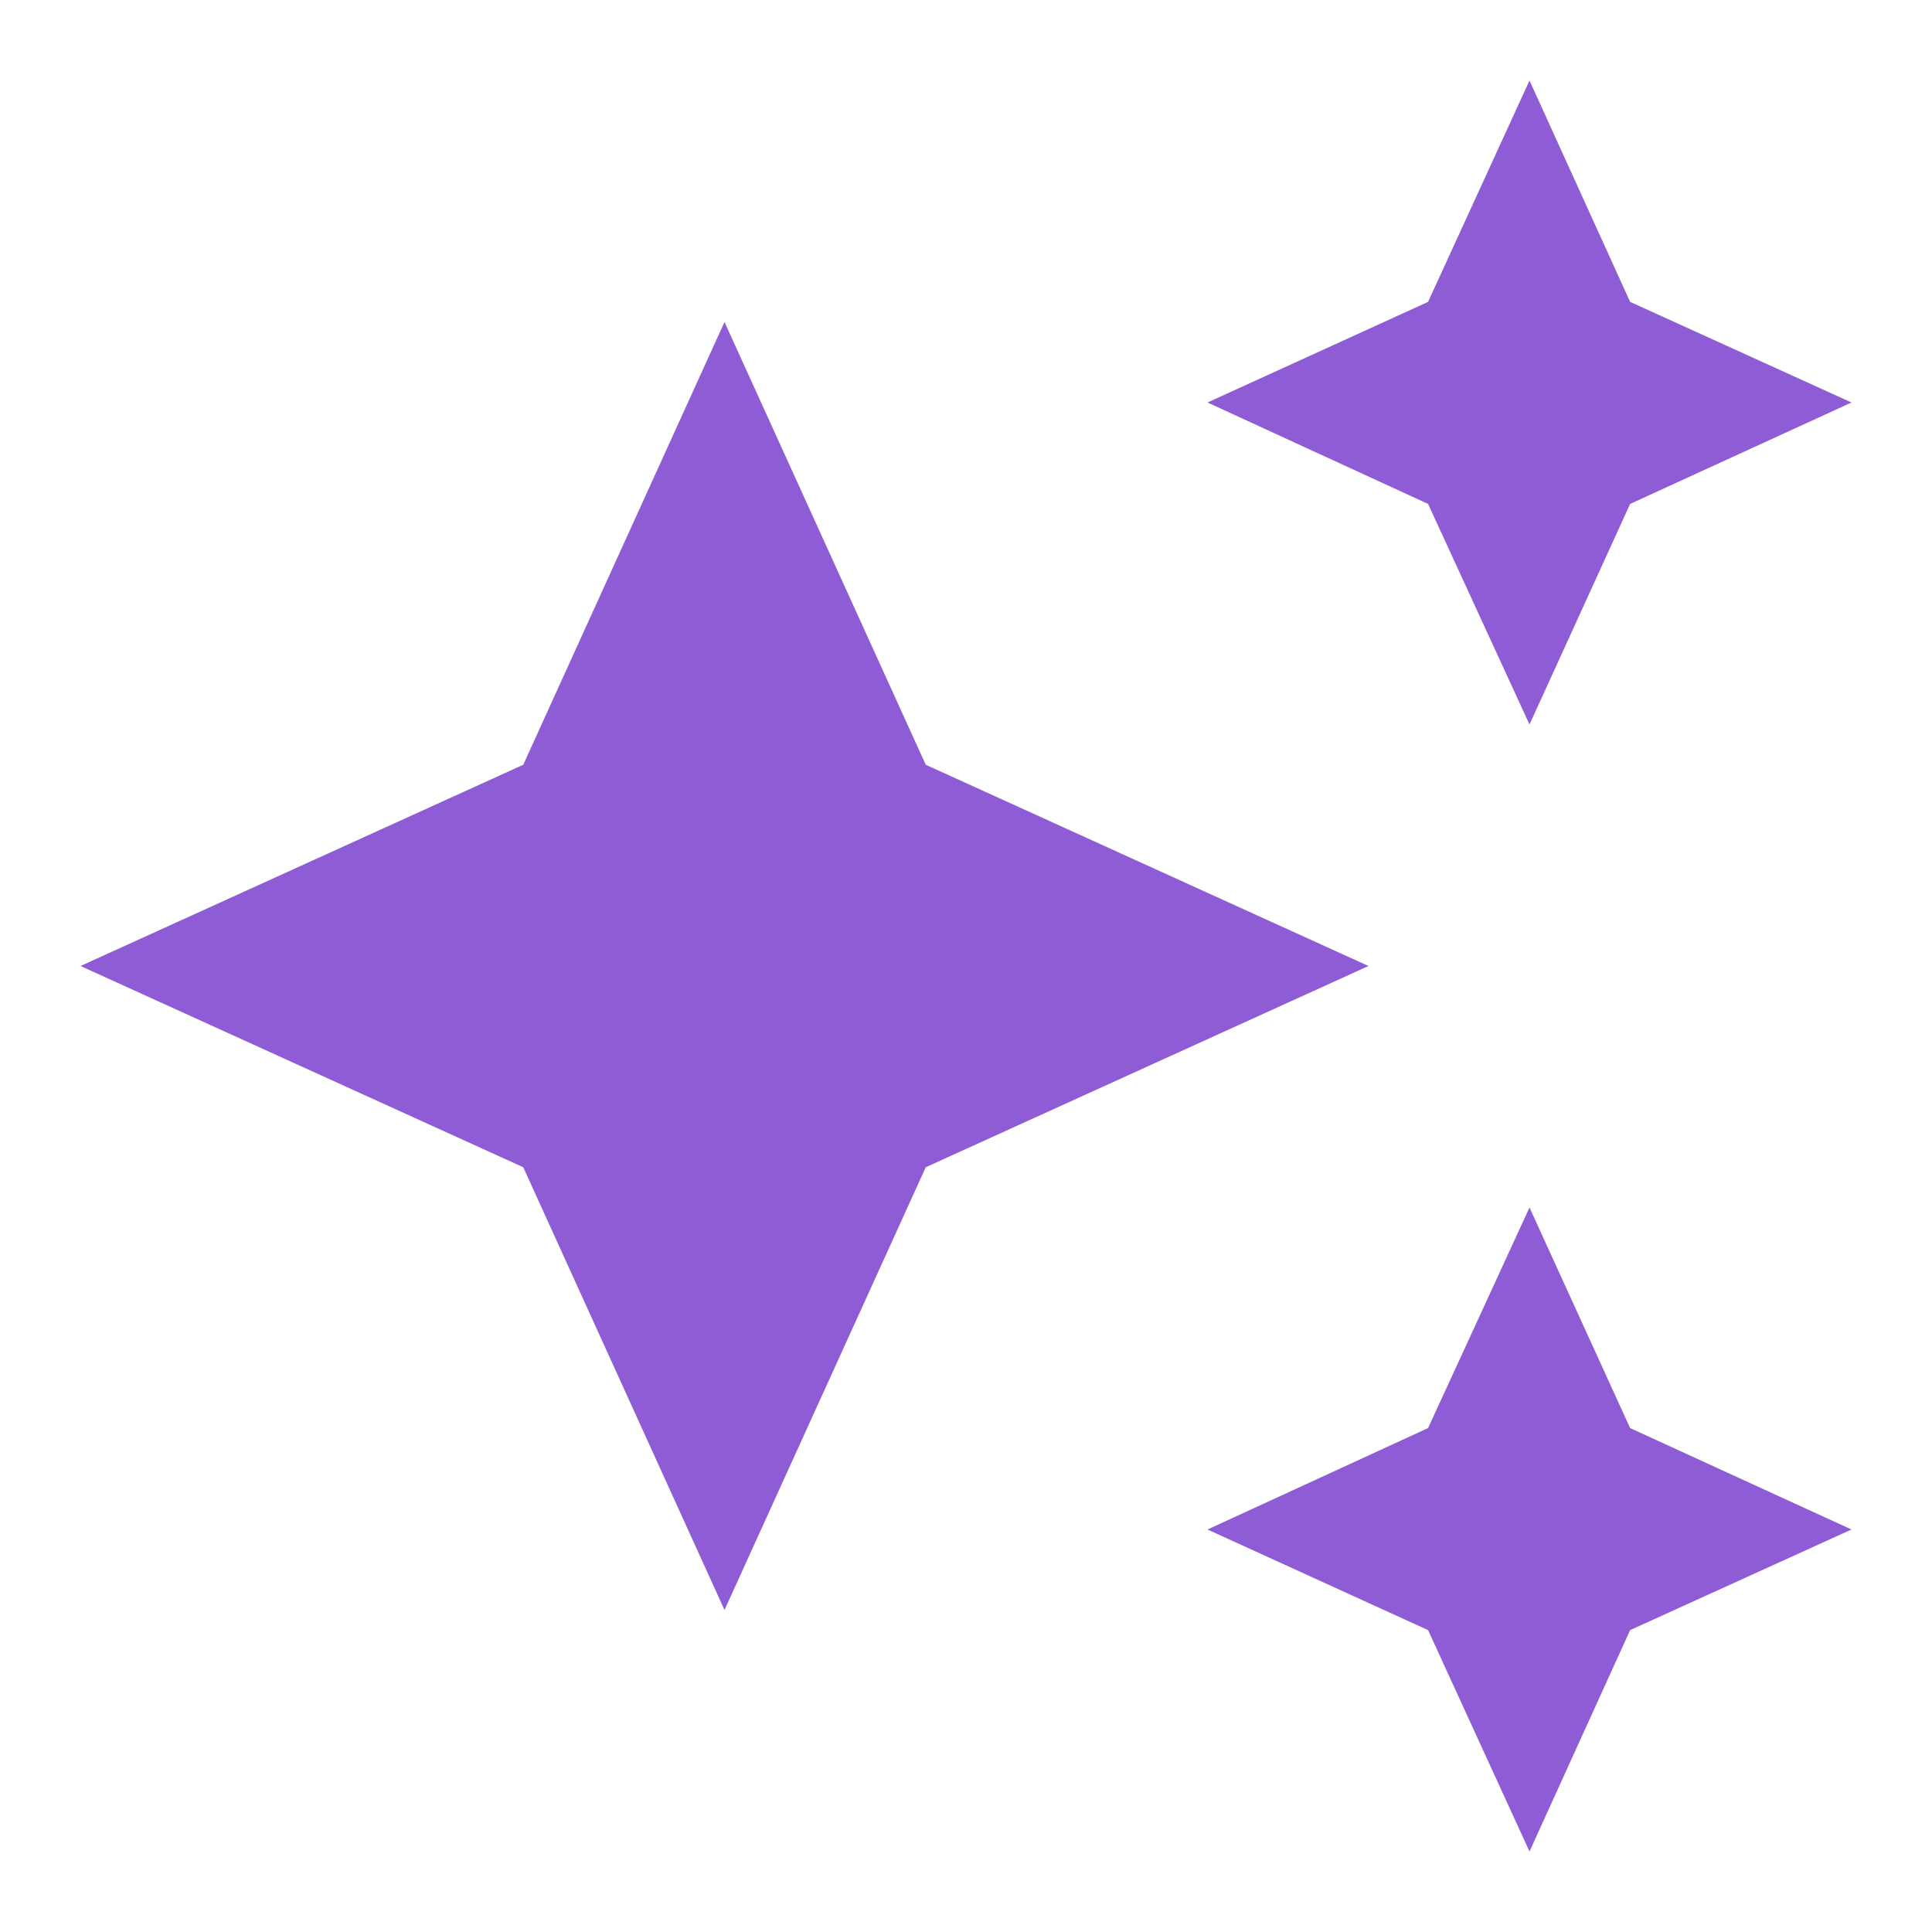
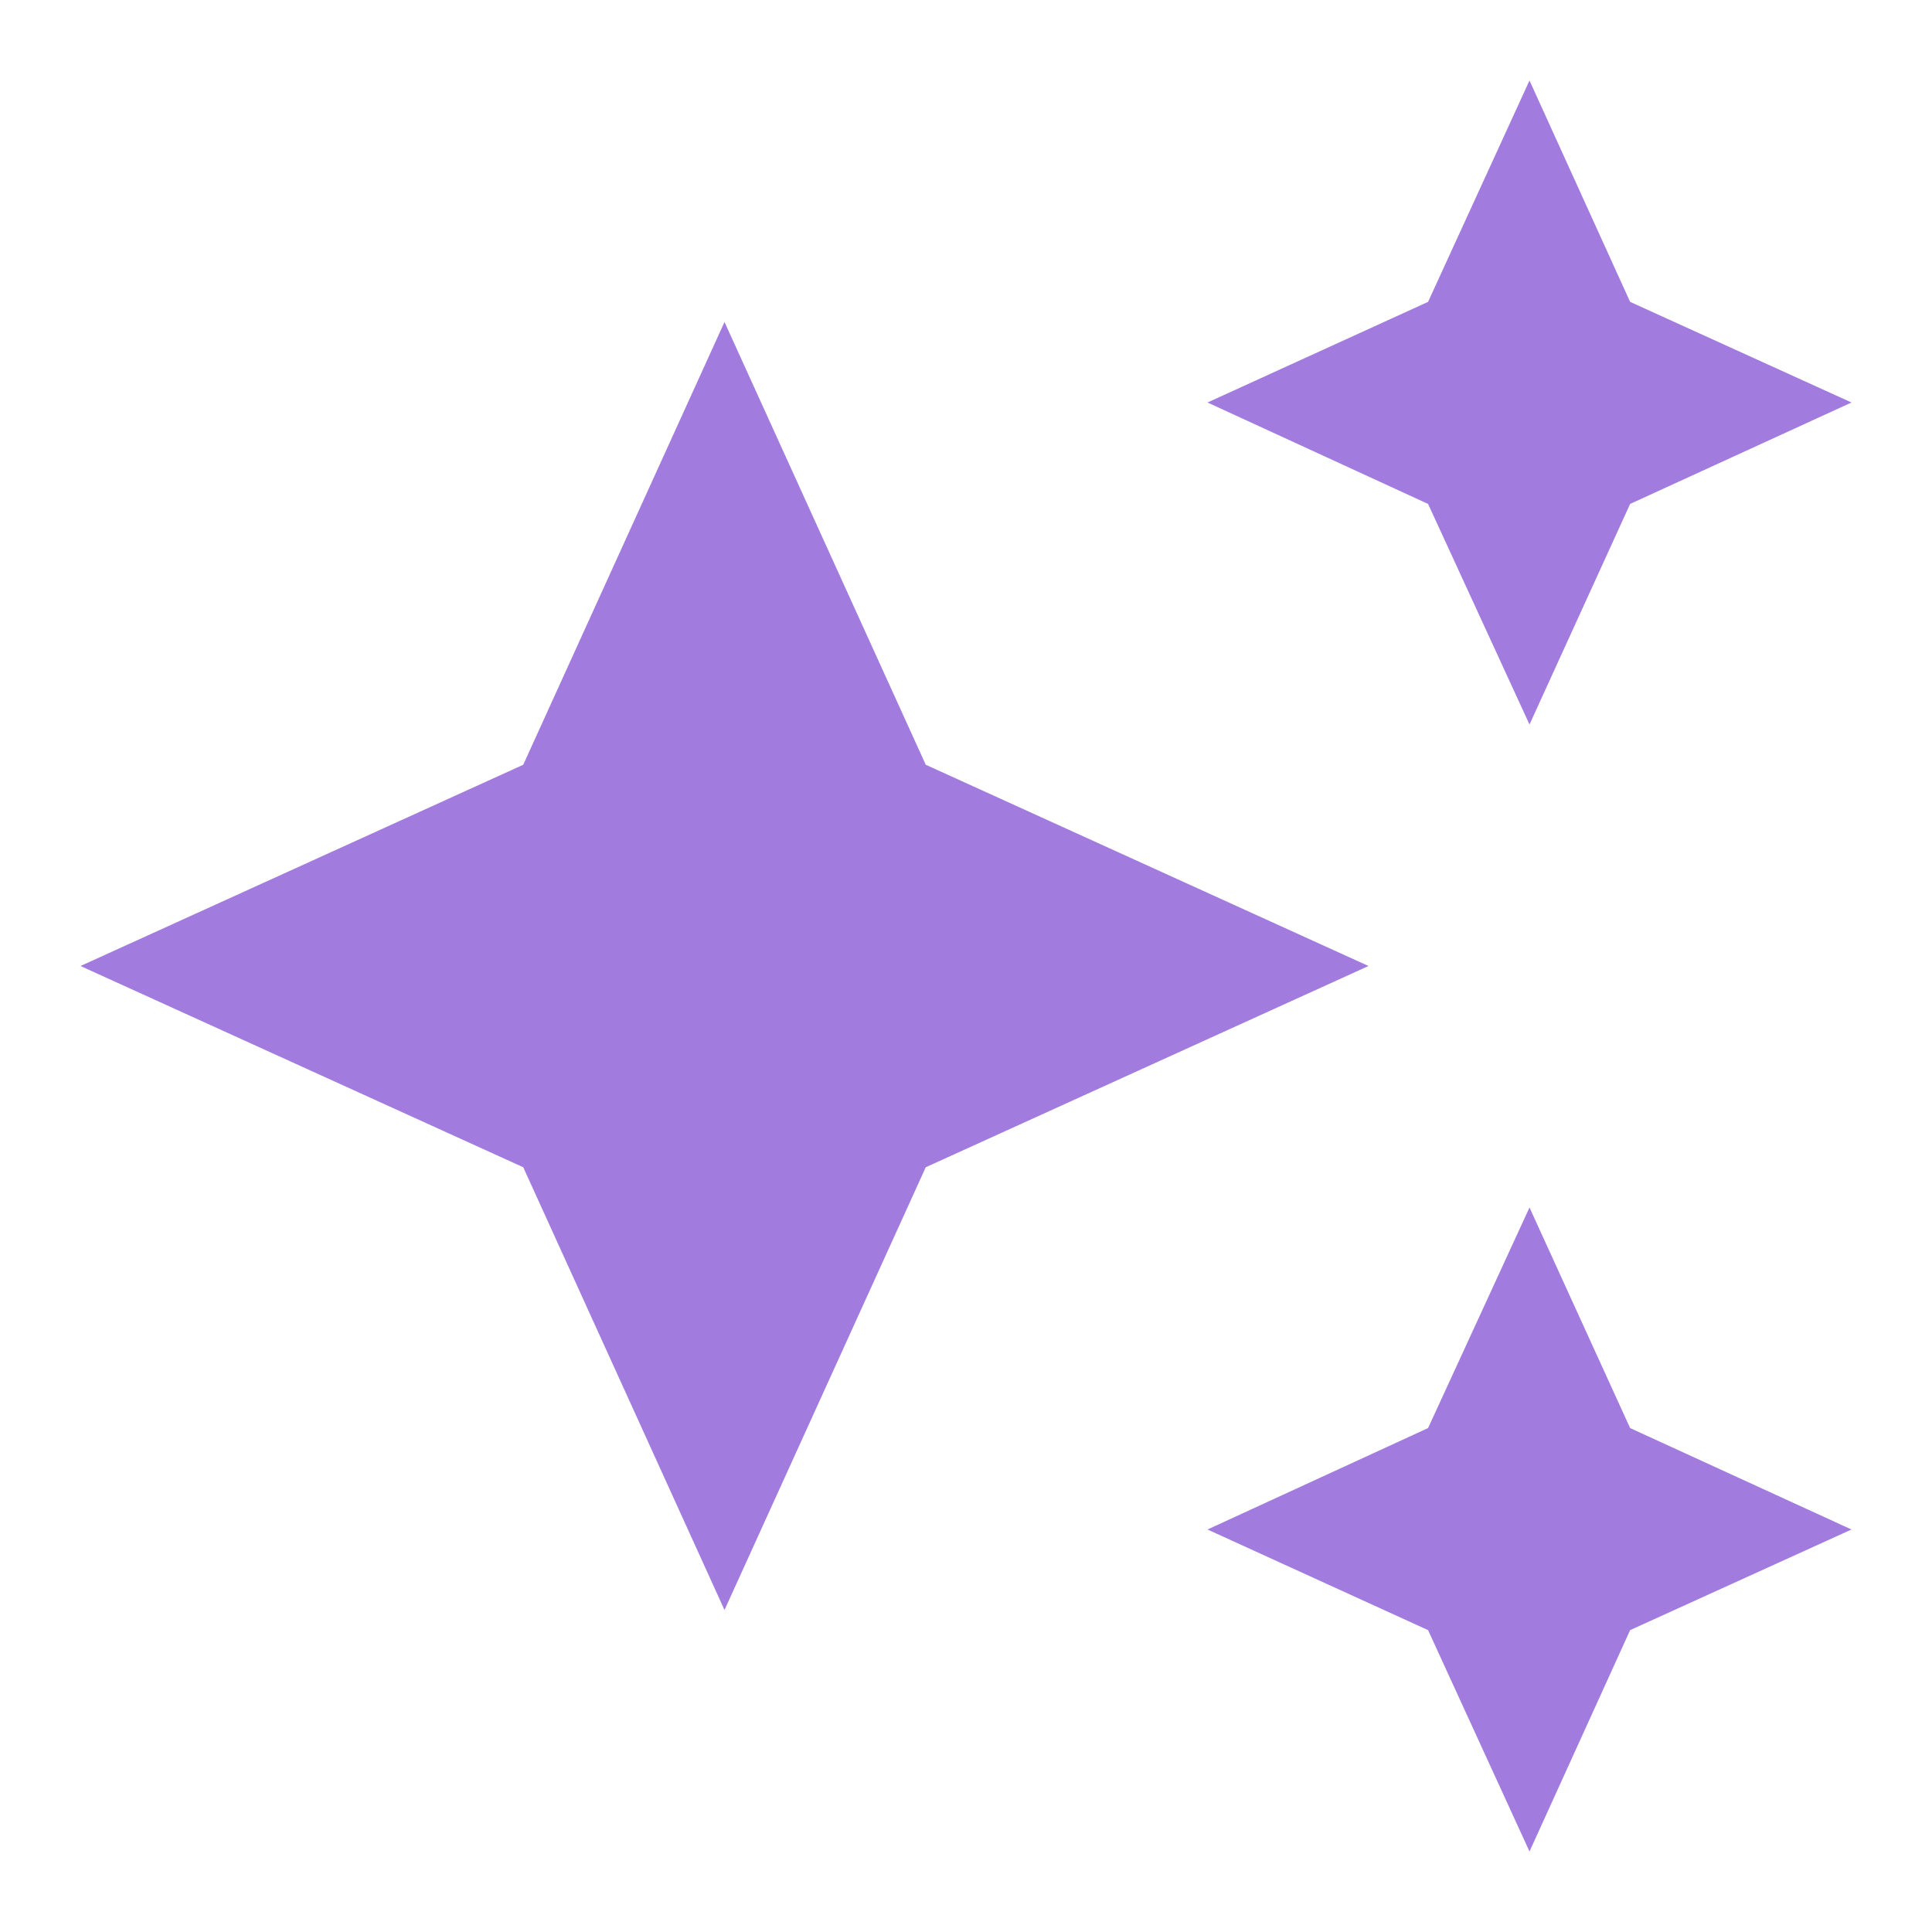
<svg xmlns="http://www.w3.org/2000/svg" version="1.1" width="24" height="24" viewBox="0 0 24 24">
-   <path fill="#8e5dd6" d="M19,1L17.74,3.75L15,5L17.74,6.26L19,9L20.25,6.26L23,5L20.25,3.75M9,4L6.5,9.5L1,12L6.5,14.5L9,20L11.5,14.5L17,12L11.5,9.5M19,15L17.74,17.74L15,19L17.74,20.25L19,23L20.25,20.25L23,19L20.25,17.74" />
+   <path fill="#a27bde" d="M19,1L17.74,3.75L15,5L17.74,6.26L19,9L20.25,6.26L23,5L20.25,3.75M9,4L6.5,9.5L1,12L6.5,14.5L9,20L11.5,14.5L17,12L11.5,9.5M19,15L17.74,17.74L15,19L17.74,20.25L19,23L20.25,20.25L23,19L20.25,17.74" />
</svg>
